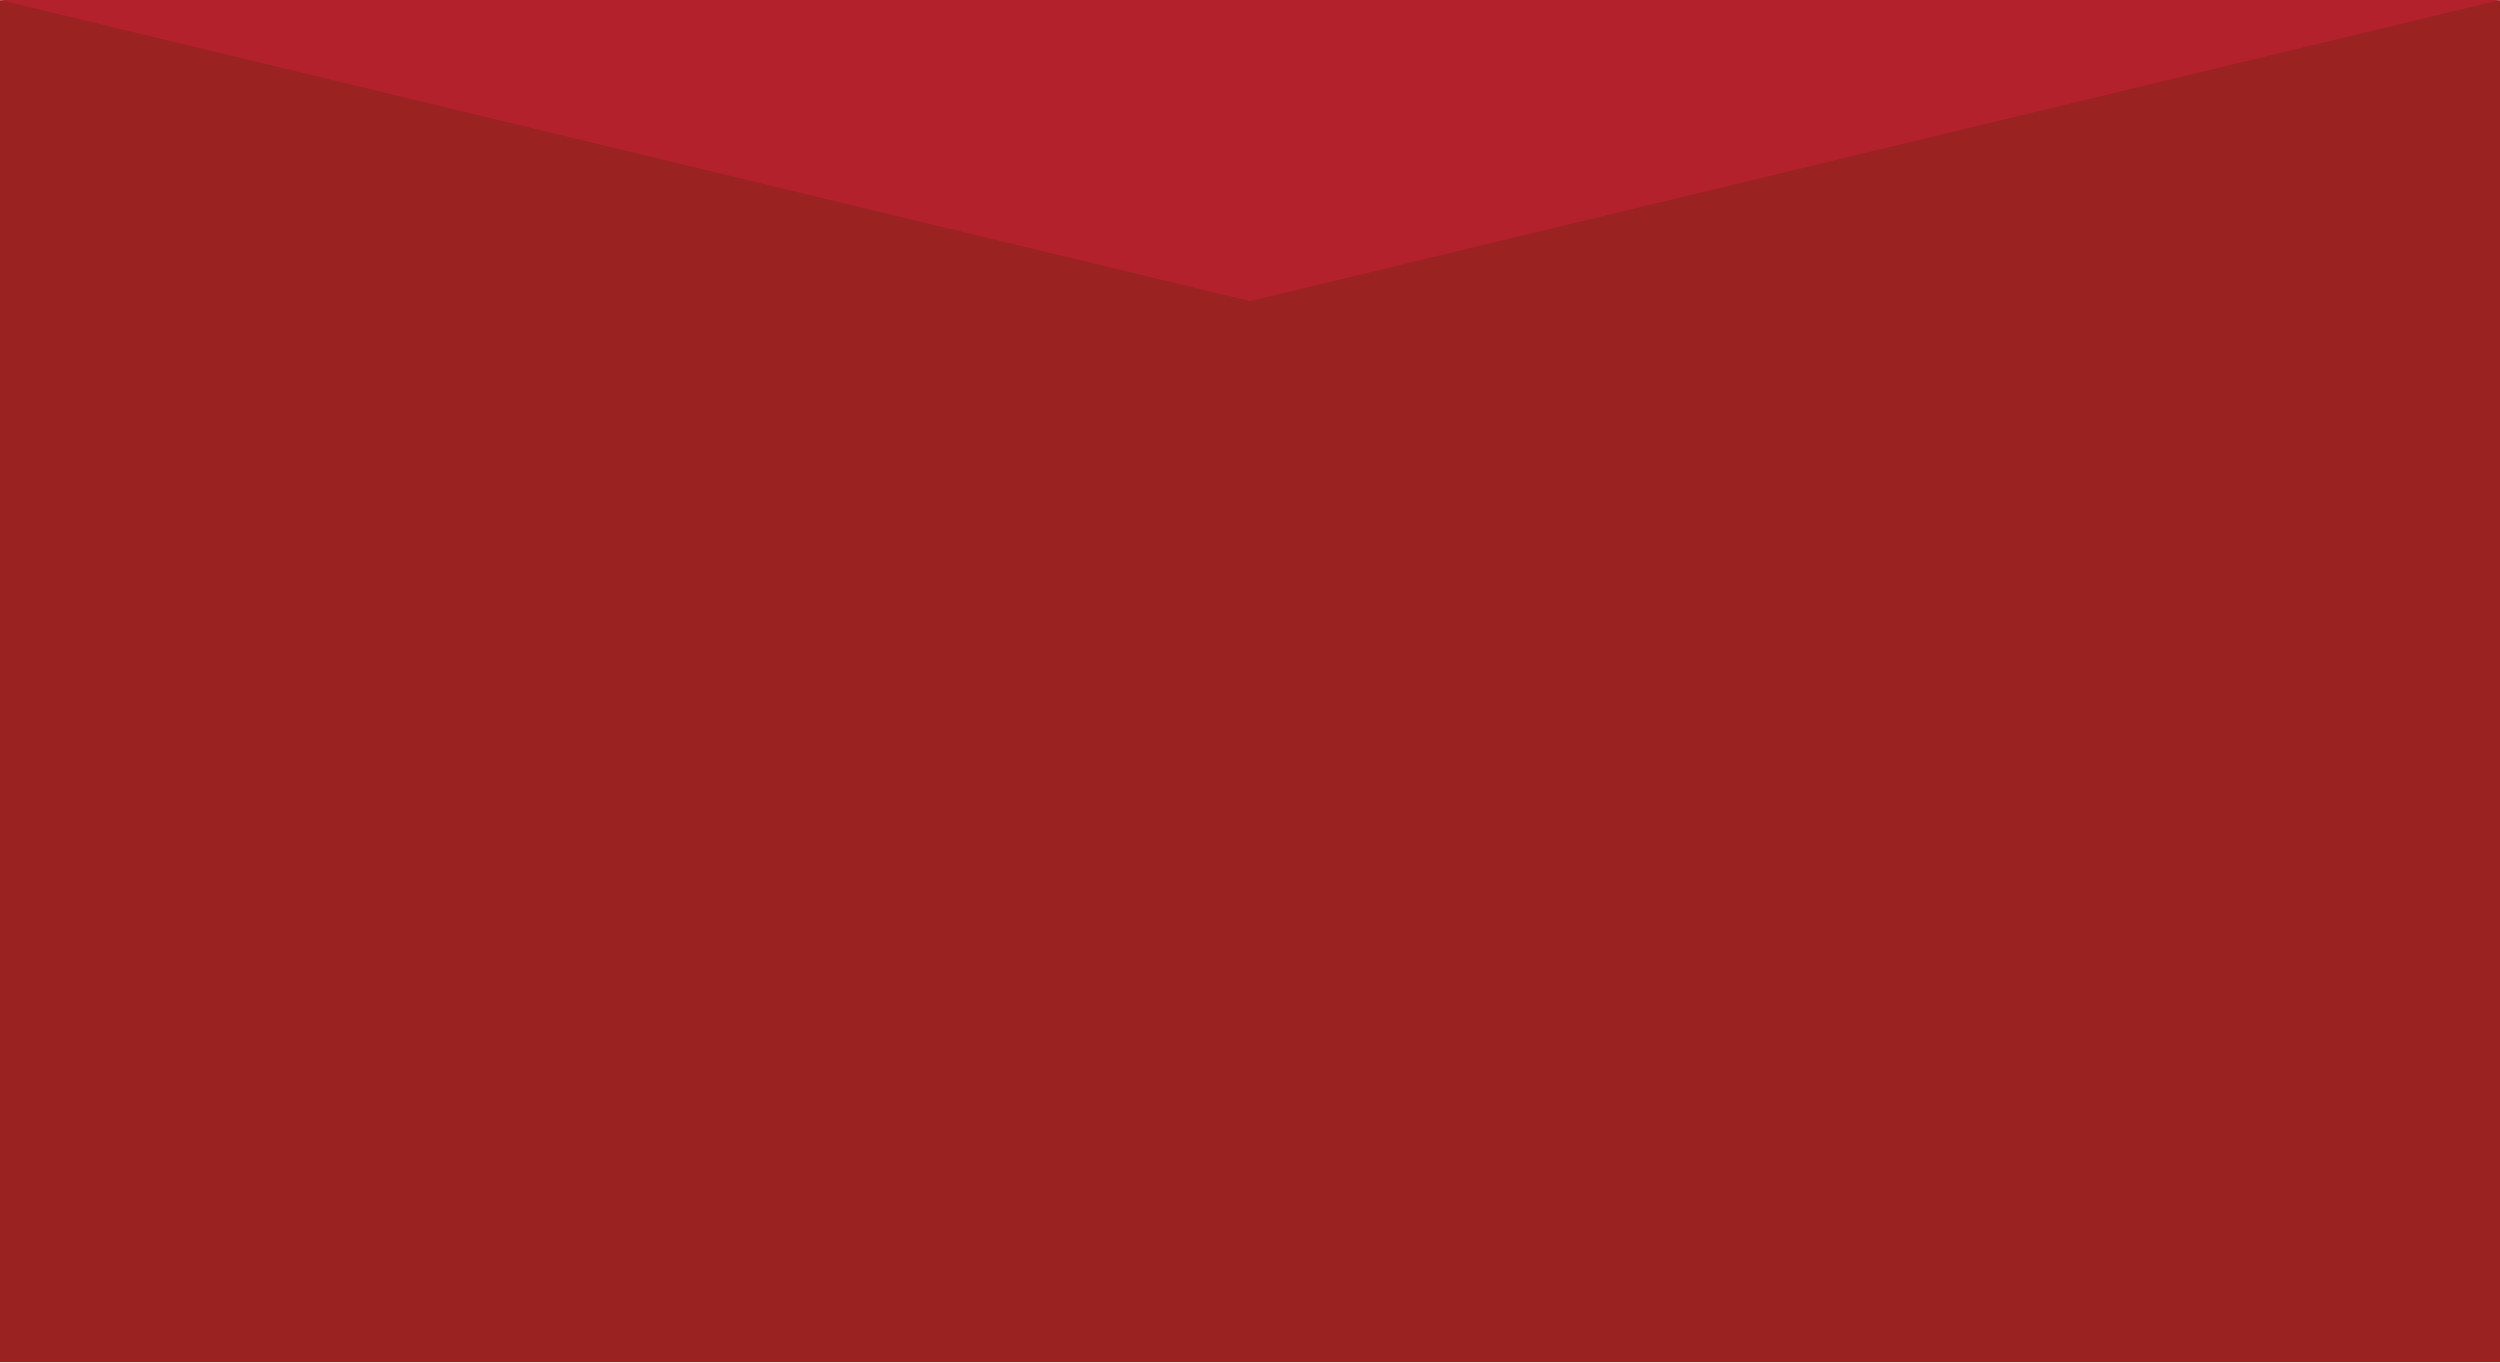
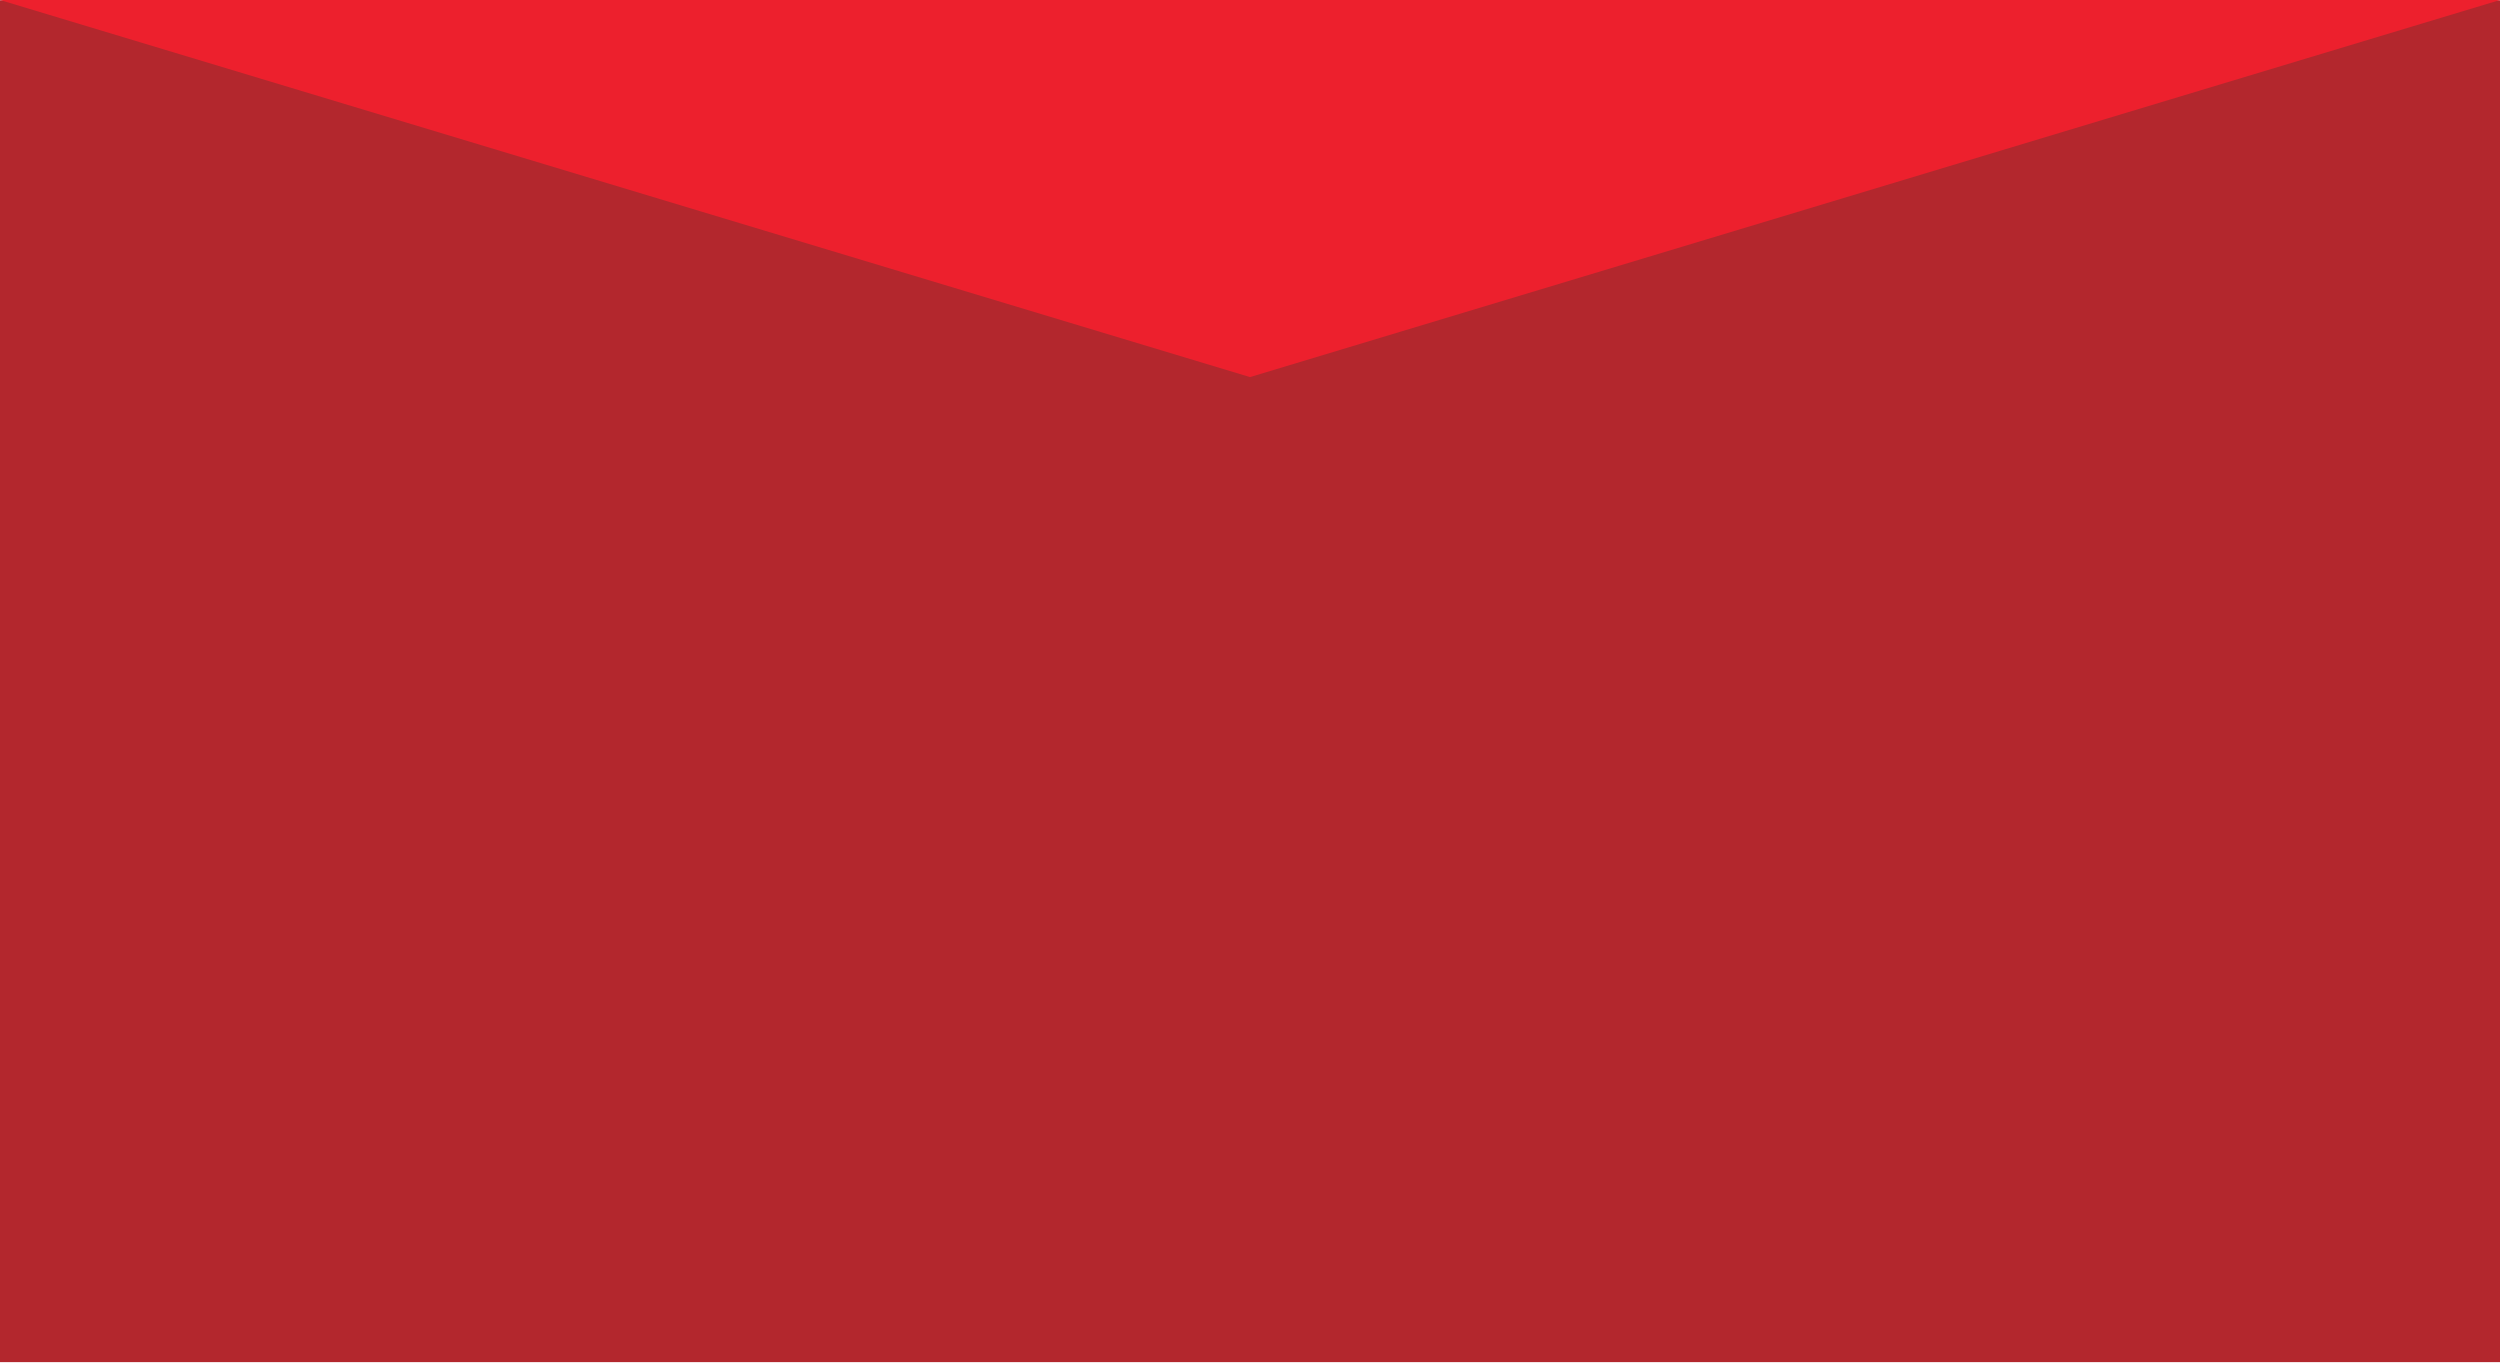
<svg xmlns="http://www.w3.org/2000/svg" id="Layer_1" data-name="Layer 1" viewBox="0 0 1200 653.82">
  <defs>
    <style>
      .cls-1 {
-         fill: #9a2220;
+         fill: #ed202d;
      }

      .cls-2 {
-         fill: #b3212c;
+         fill: #b3272d;
      }
    </style>
  </defs>
-   <rect class="cls-1" y=".13" width="1200" height="653.69" />
-   <polygon class="cls-2" points="600 144.55 1200 0 0 0 600 144.55" />
+   <rect class="cls-2" y=".13" width="1200" height="653.69" />
+   <polygon class="cls-1" points="600 181 1200 0 0 0 600 181" />
</svg>
